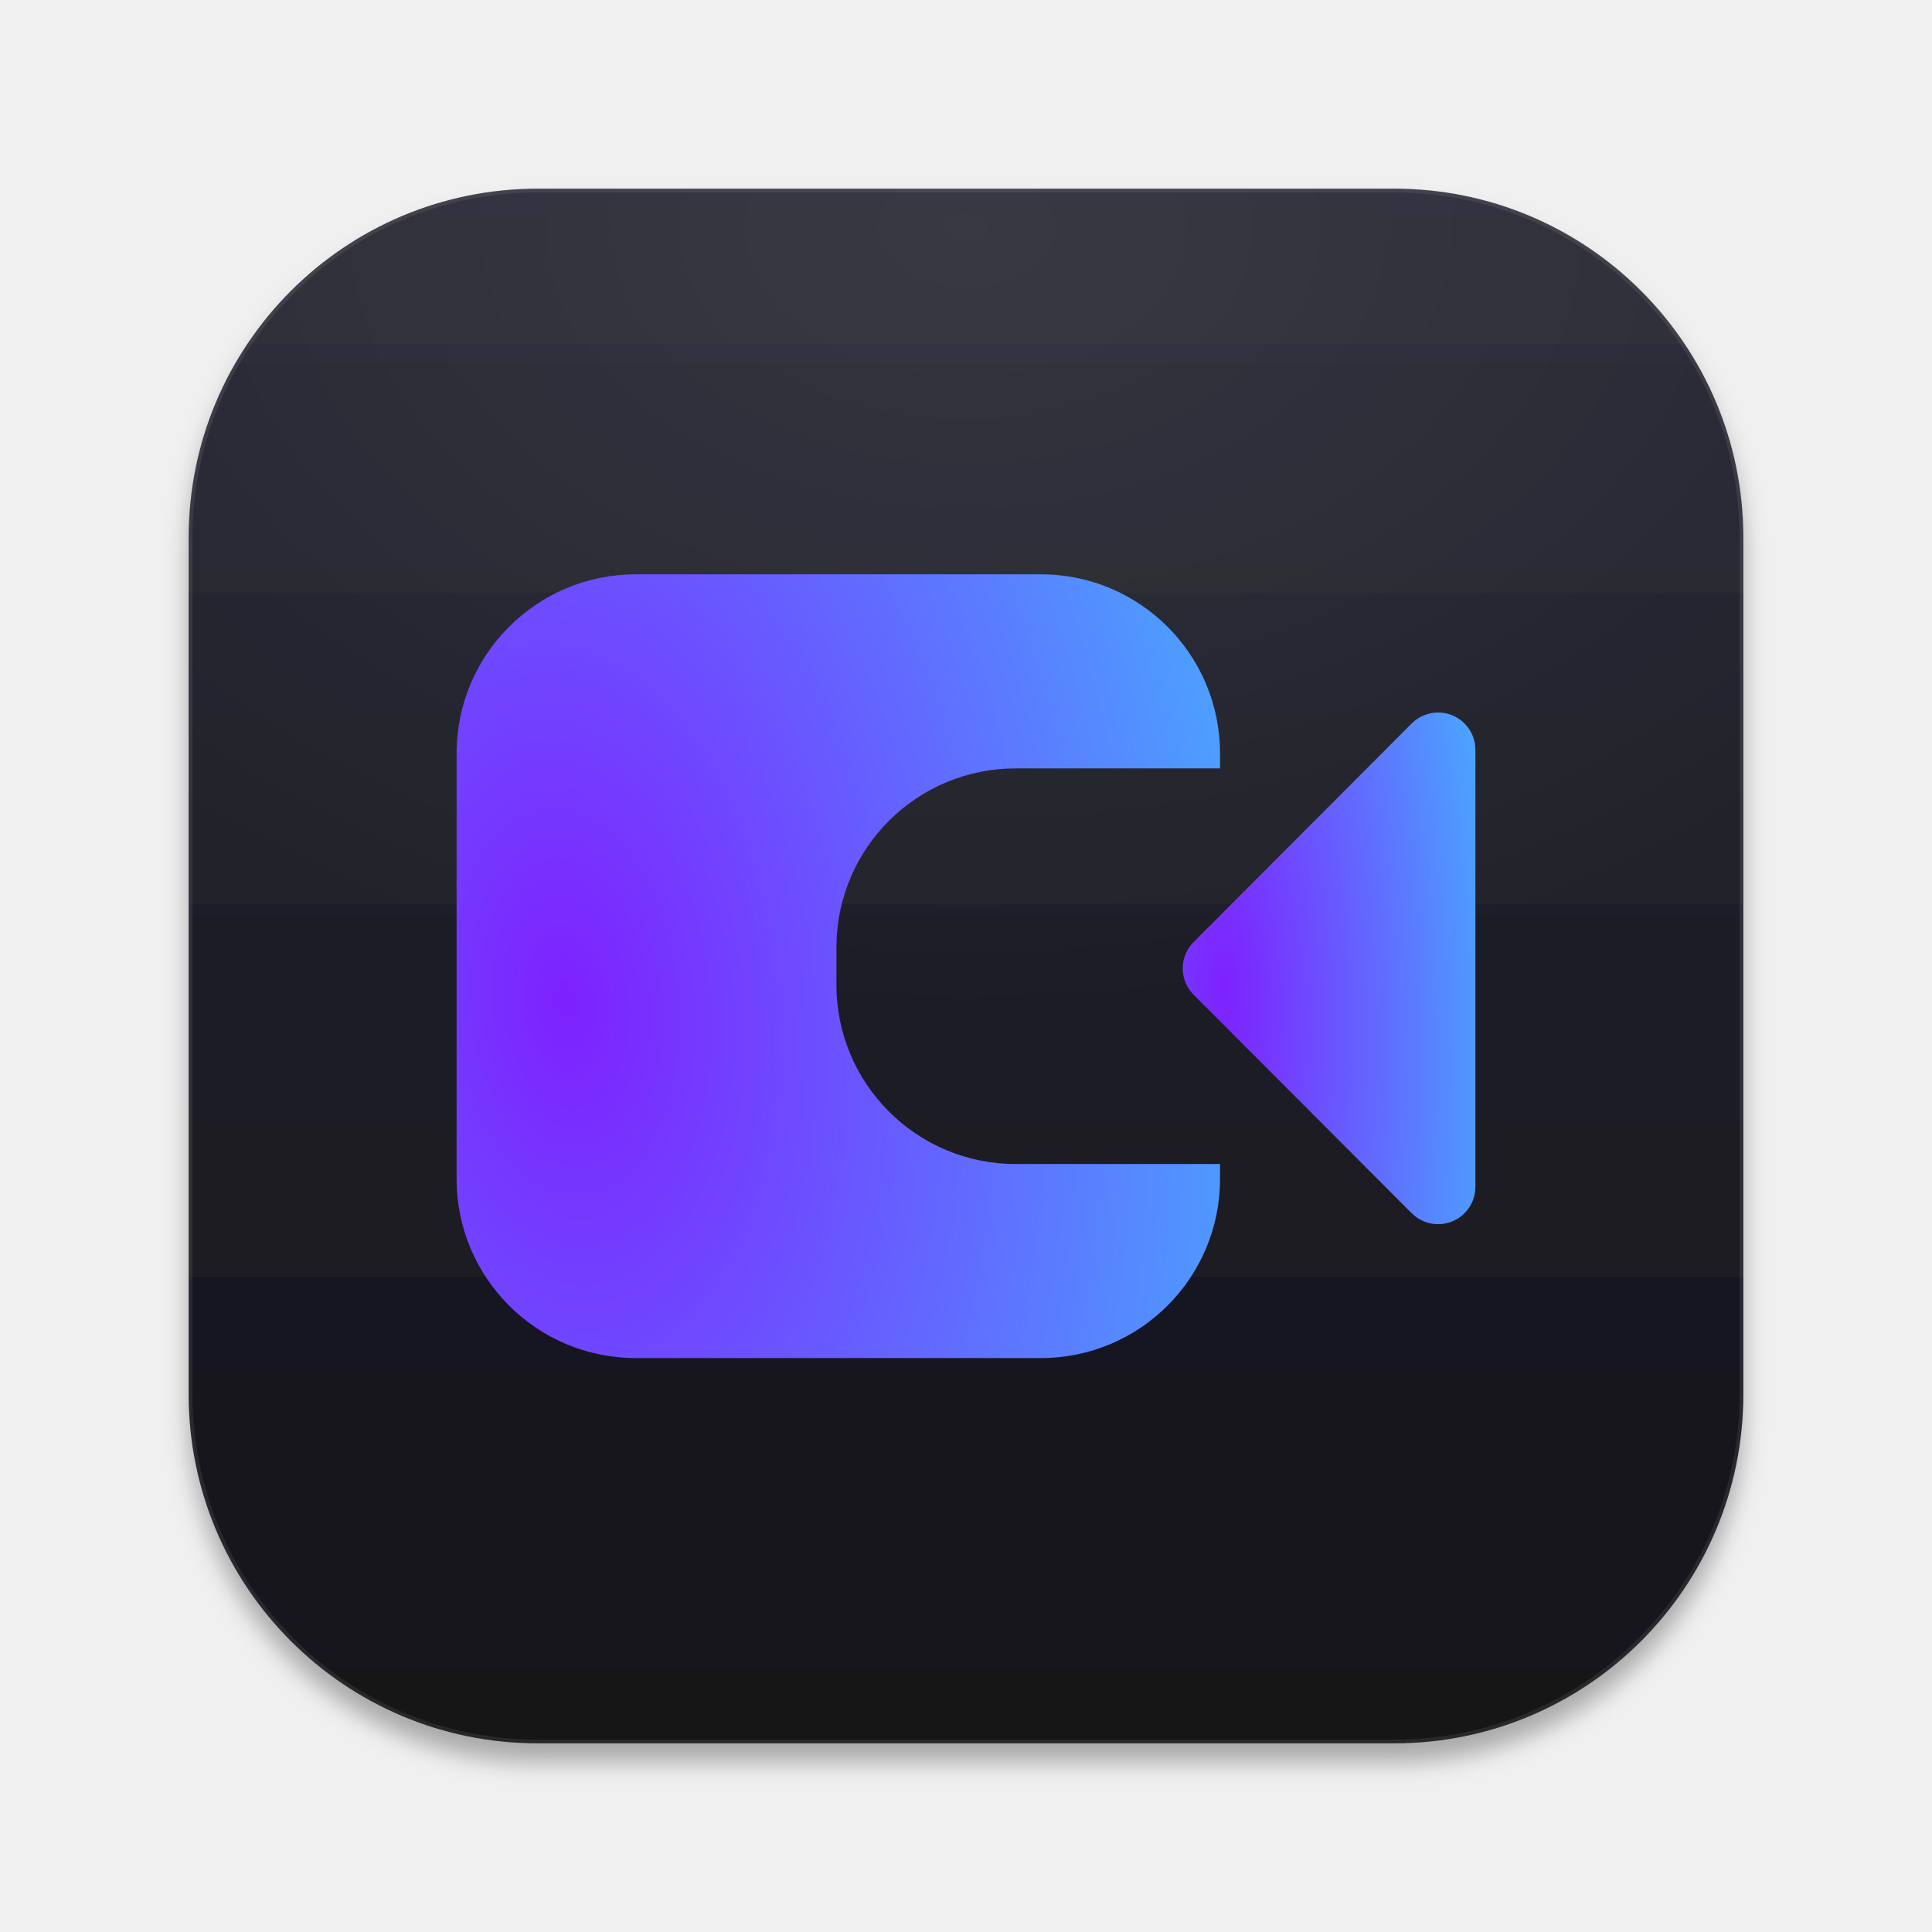
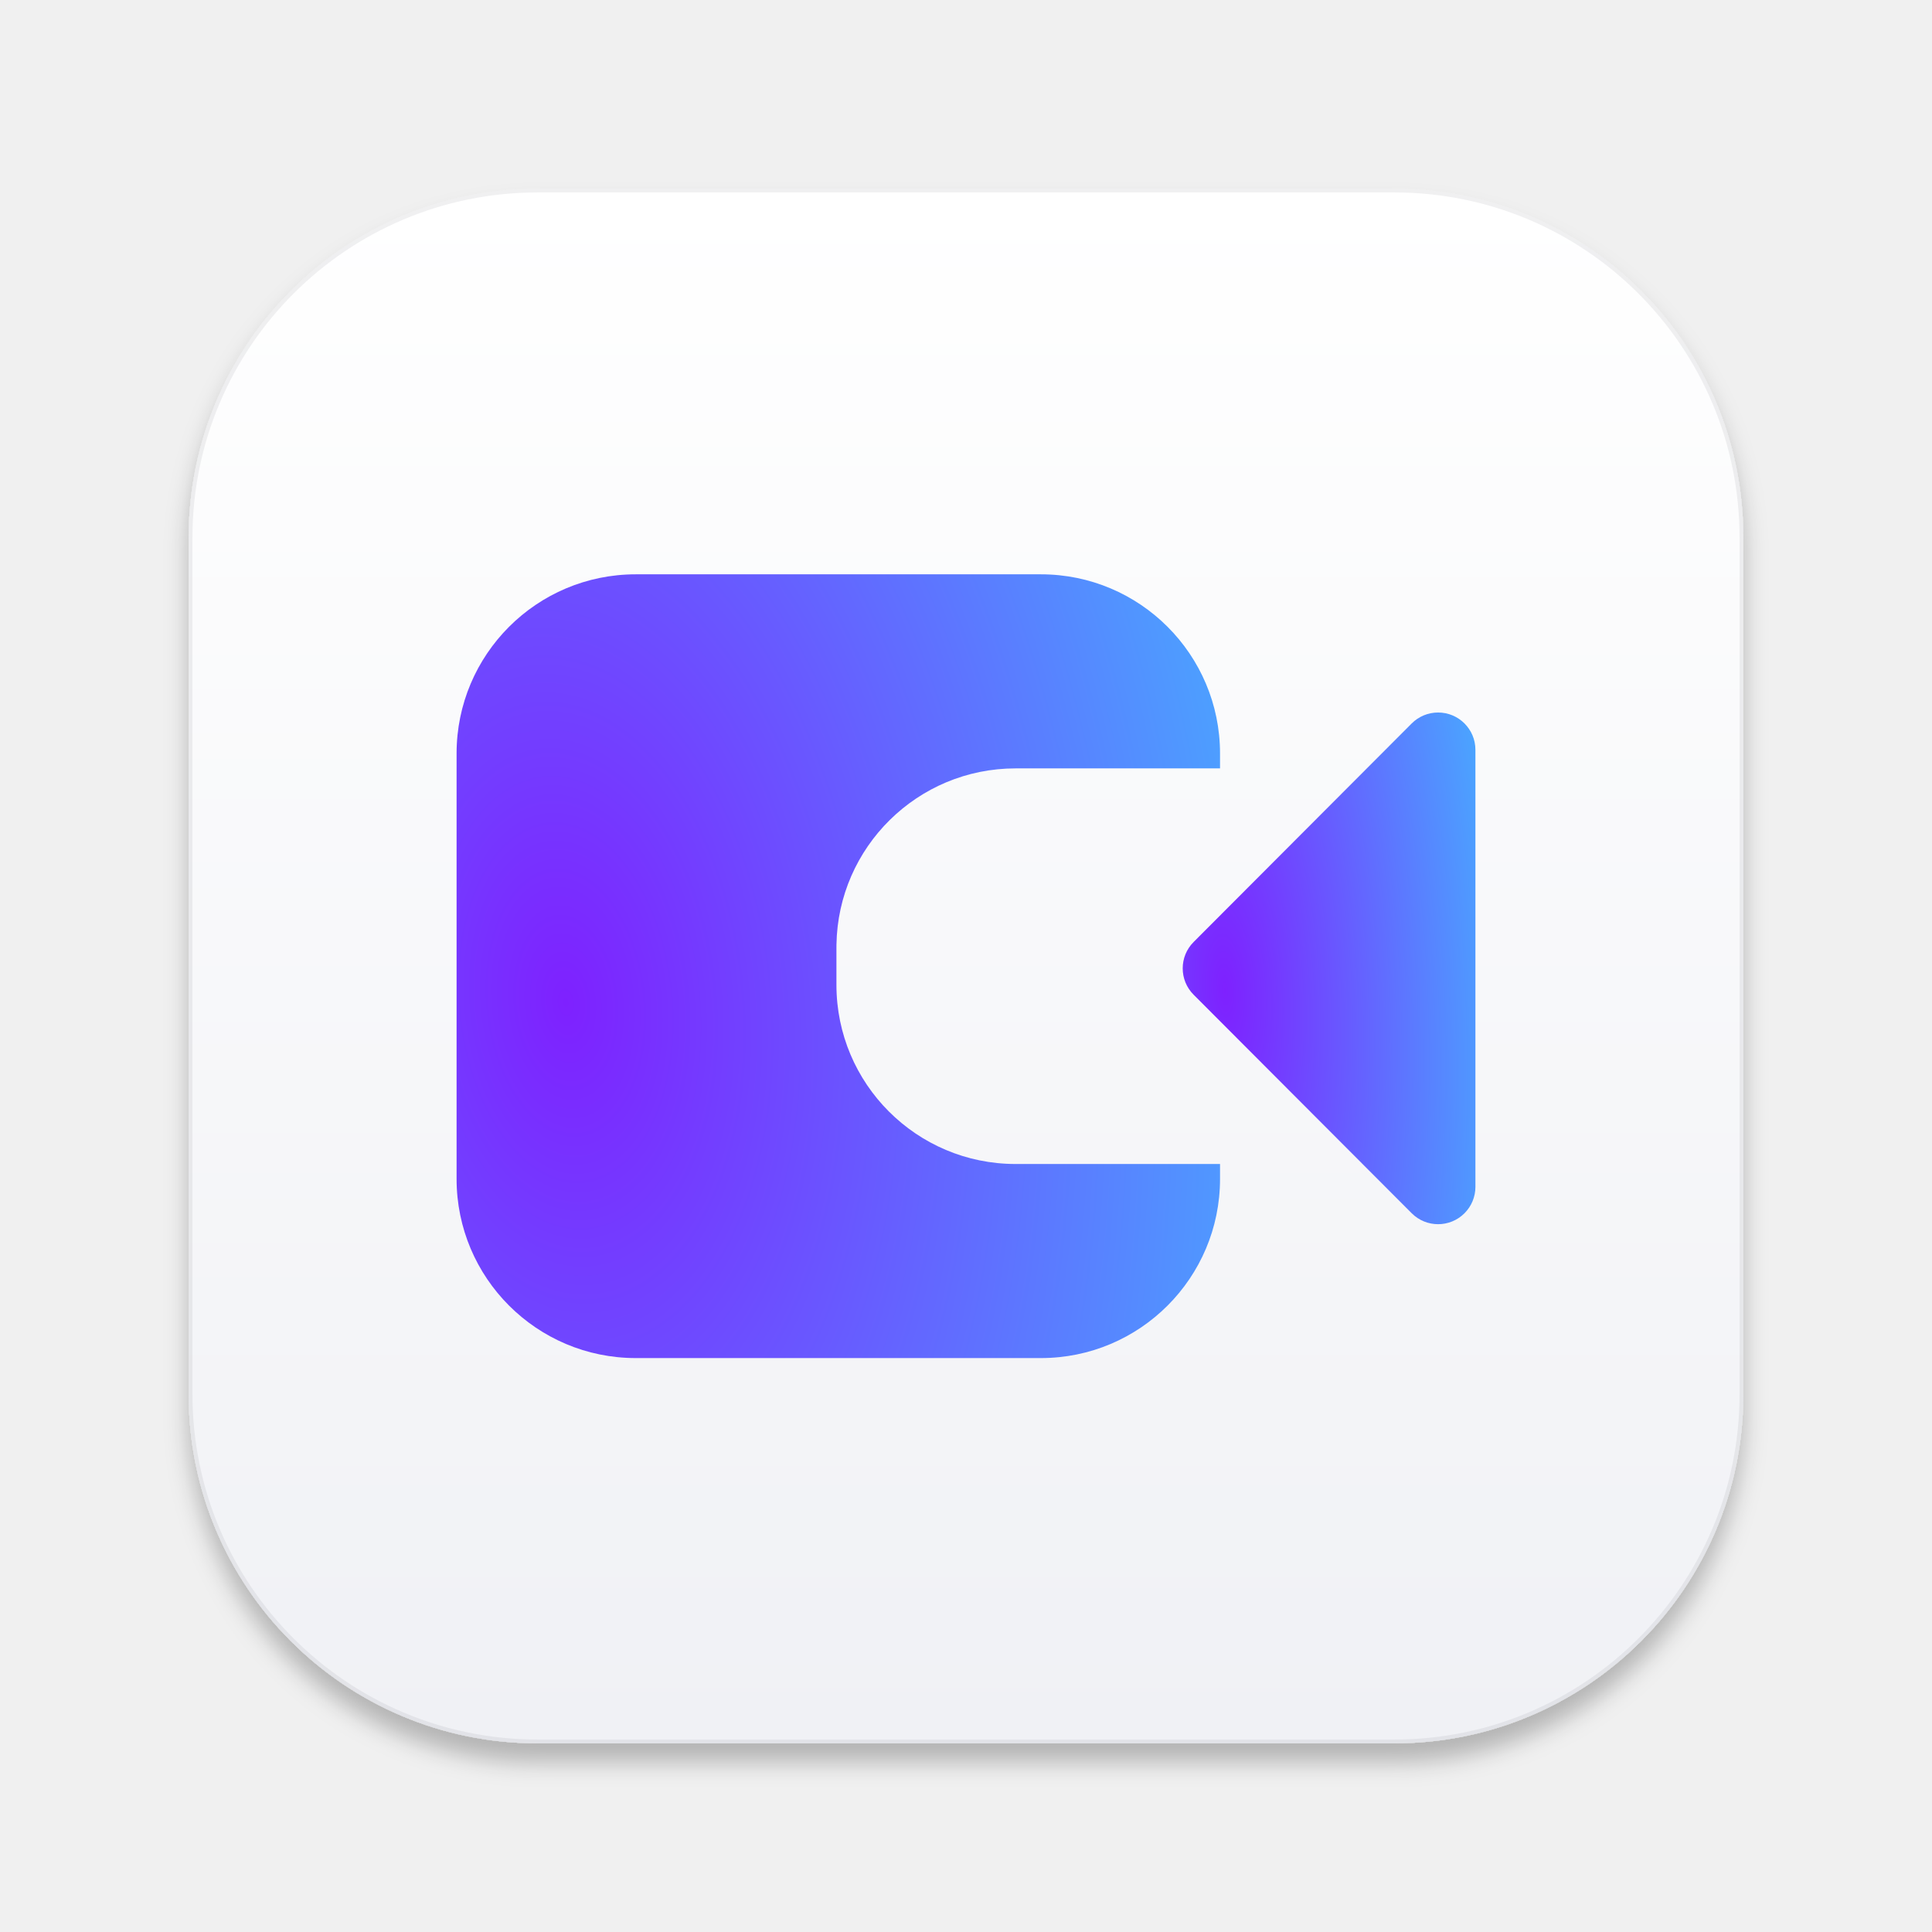
<svg xmlns="http://www.w3.org/2000/svg" width="1024" height="1024" viewBox="0 0 1024 1024" fill="none">
  <defs>
    <filter id="shadow" x="0" y="0" width="1024" height="1024" filterUnits="userSpaceOnUse" color-interpolation-filters="sRGB">
-       <feDropShadow dx="0" dy="10" stdDeviation="6" flood-color="#000" flood-opacity="0.3" />
+       <feDropShadow dx="0" dy="10" stdDeviation="6" flood-color="#000" flood-opacity="0.25" />
    </filter>
    <linearGradient id="body" x1="512" y1="100" x2="512" y2="924" gradientUnits="userSpaceOnUse">
-       <stop stop-color="#2B2B37" />
-       <stop offset="1" stop-color="#121218" />
+       <stop stop-color="#FFFFFF" />
+       <stop offset="1" stop-color="#F0F1F5" />
    </linearGradient>
-     <radialGradient id="sheen" cx="0" cy="0" r="1" gradientUnits="userSpaceOnUse" gradientTransform="translate(512 120) scale(620 420)">
-       <stop stop-color="#FFFFFF" stop-opacity="0.07" />
-       <stop offset="1" stop-color="#FFFFFF" stop-opacity="0" />
-     </radialGradient>
    <radialGradient id="mark0" cx="0" cy="0" r="1" gradientUnits="userSpaceOnUse" gradientTransform="matrix(14.7954 -8.48745 4.85496 43.7084 34.258 18.5688)">
      <stop stop-color="#7E21FF" />
      <stop offset="1" stop-color="#3EC5FF" />
    </radialGradient>
    <radialGradient id="mark1" cx="0" cy="0" r="1" gradientUnits="userSpaceOnUse" gradientTransform="matrix(38.5906 -13 12.6631 66.947 4.87066 19)">
      <stop stop-color="#7E21FF" />
      <stop offset="1" stop-color="#3EC5FF" />
    </radialGradient>
  </defs>
  <g filter="url(#shadow)">
    <rect x="100" y="100" width="824" height="824" rx="185" fill="url(#body)" />
  </g>
-   <rect x="100" y="100" width="824" height="824" rx="185" fill="url(#sheen)" />
-   <rect x="101" y="101" width="822" height="822" rx="184" stroke="#FFFFFF" stroke-opacity="0.08" stroke-width="2" />
+   <rect x="101" y="101" width="822" height="822" rx="184" stroke="#0F1020" stroke-opacity="0.06" stroke-width="2" />
  <g transform="translate(242 304.4) scale(11.882)">
    <path fill-rule="evenodd" clip-rule="evenodd" d="M32.877 18.753L42.604 28.5C43.253 29.151 44.307 29.152 44.958 28.503C45.271 28.191 45.447 27.767 45.447 27.325V7.829C45.447 6.909 44.702 6.164 43.782 6.164C43.34 6.164 42.916 6.34 42.604 6.653L32.877 16.401C32.228 17.051 32.228 18.103 32.877 18.753Z" fill="url(#mark0)" />
    <path fill-rule="evenodd" clip-rule="evenodd" d="M26.064 0C30.477 0 34.055 3.578 34.055 7.991L34.055 8.657H24.936C20.566 8.657 17.016 12.164 16.945 16.516L16.944 16.648V18.313C16.944 22.726 20.522 26.304 24.936 26.304H34.055L34.055 26.97C34.055 31.383 30.477 34.961 26.064 34.961H7.991C3.578 34.961 0 31.383 0 26.97V7.991C0 3.578 3.578 0 7.991 0H26.064Z" fill="url(#mark1)" />
  </g>
</svg>
